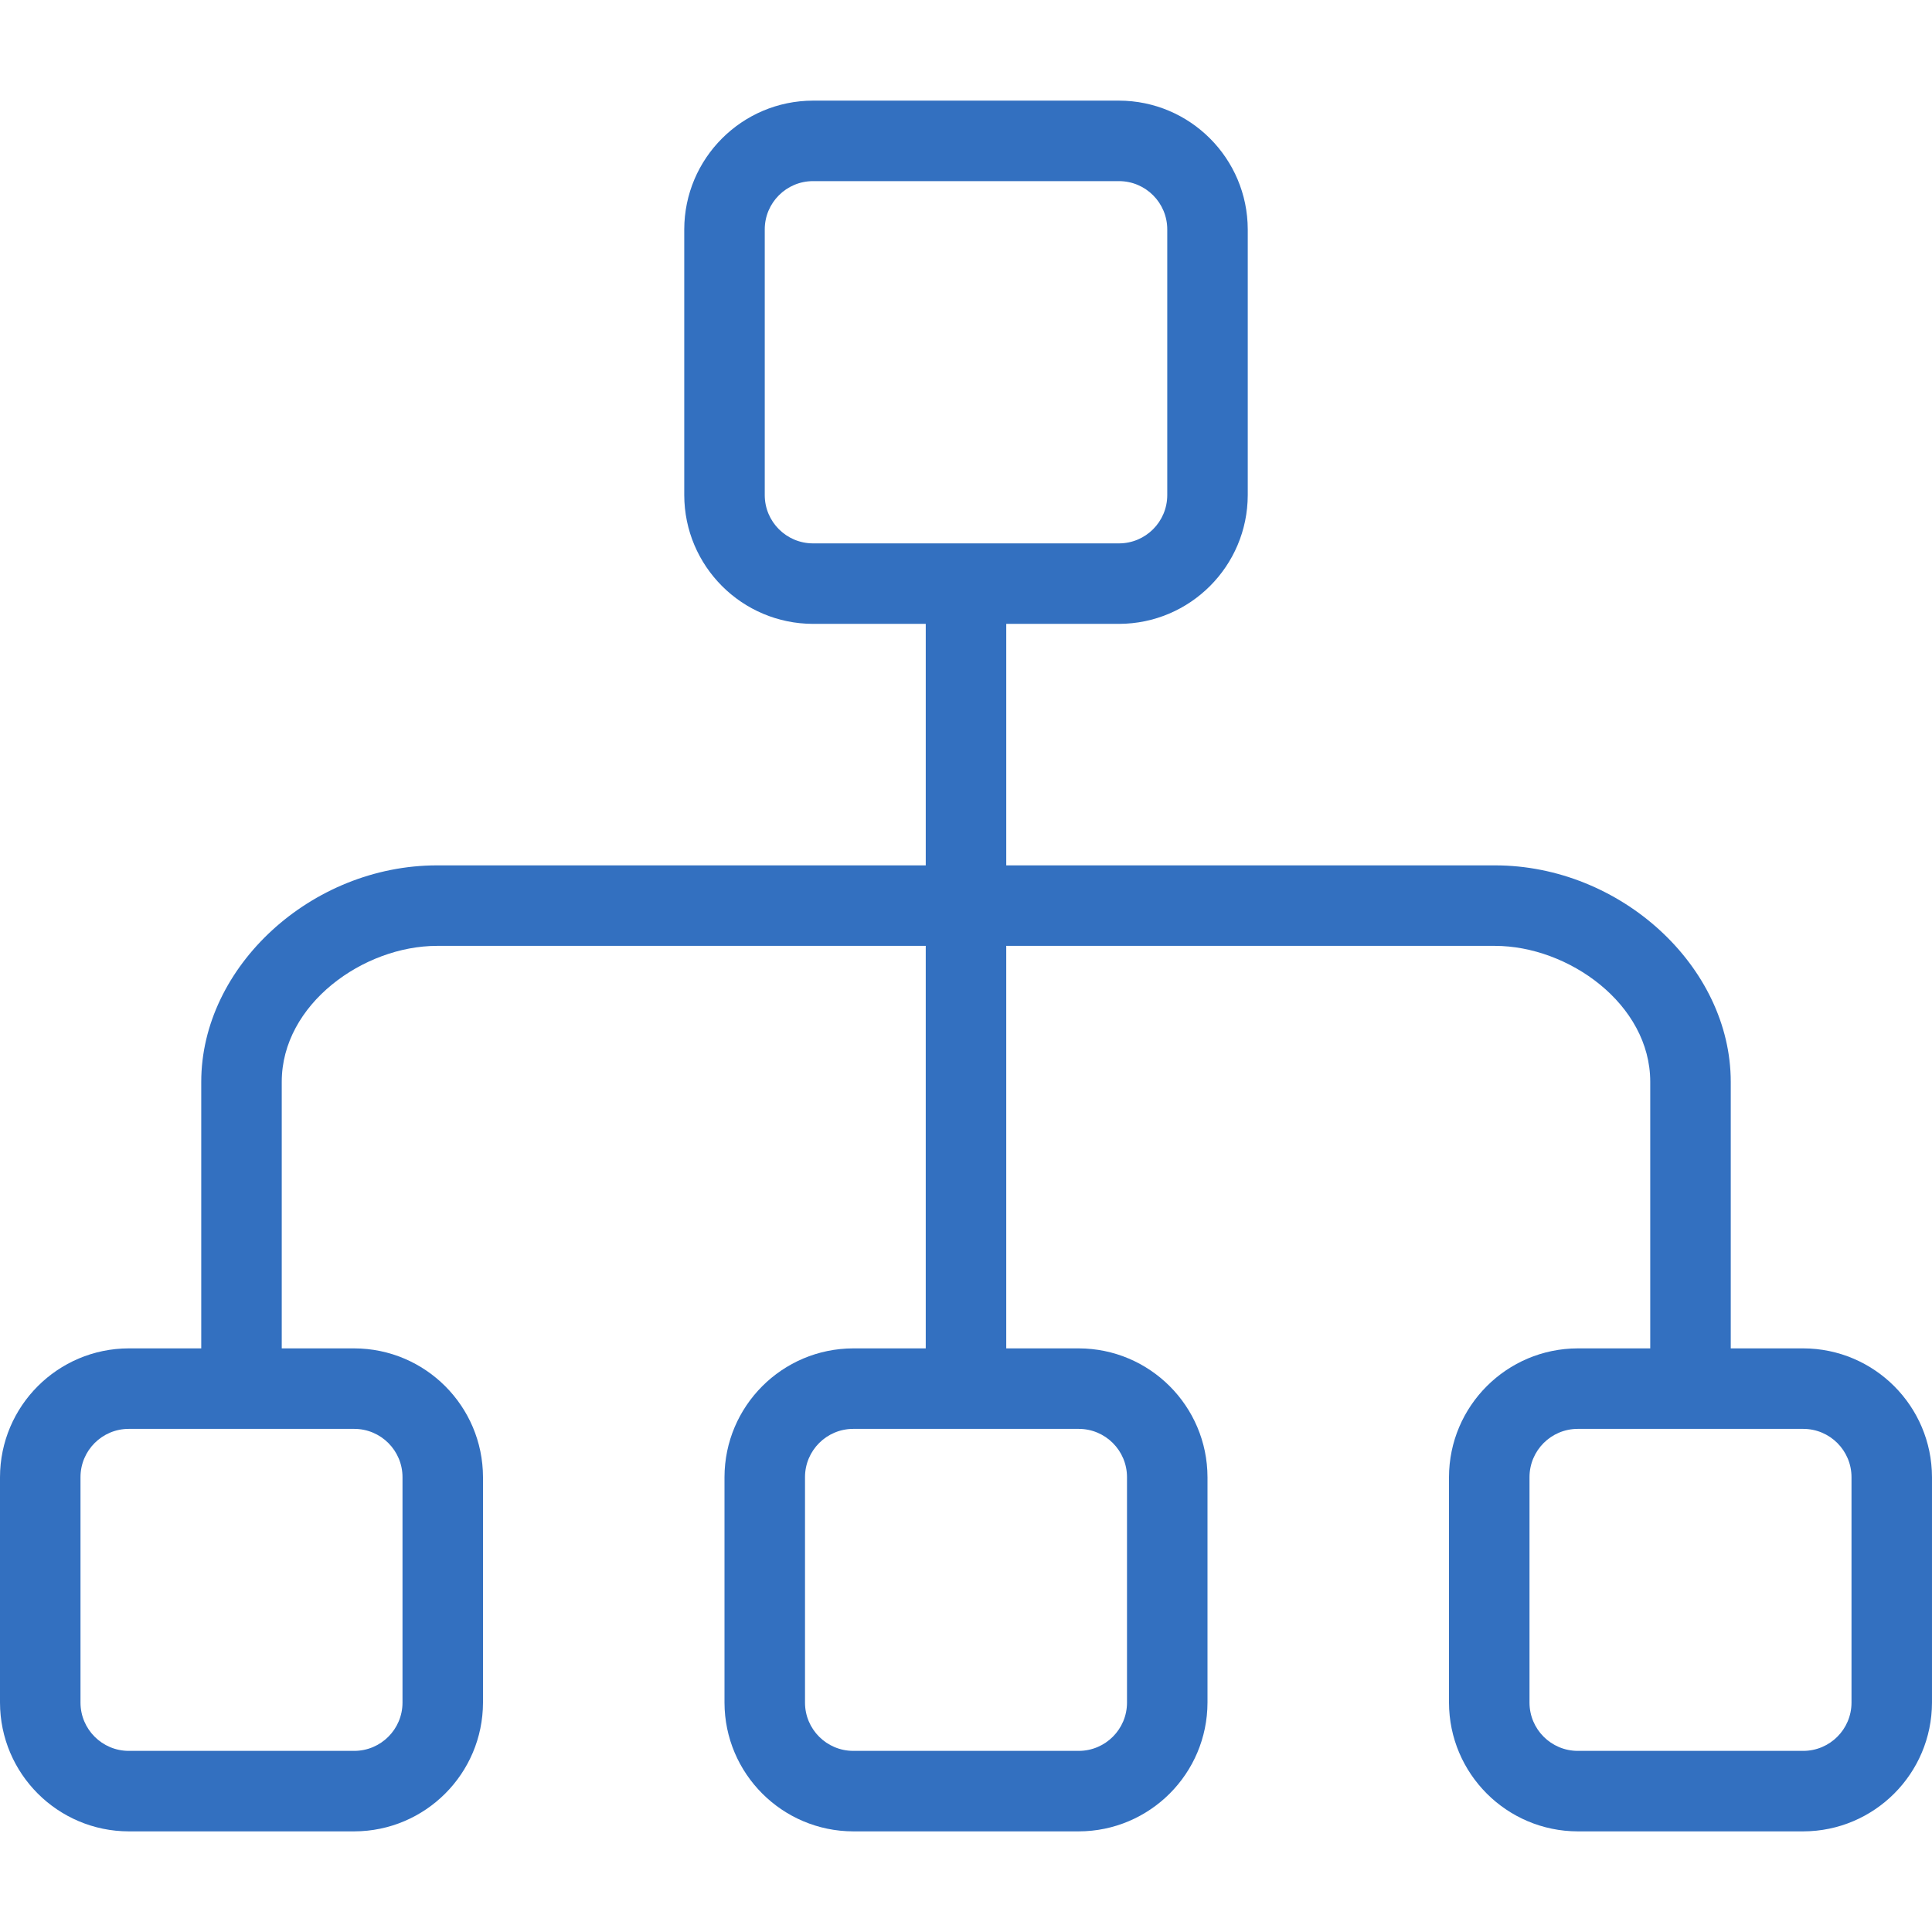
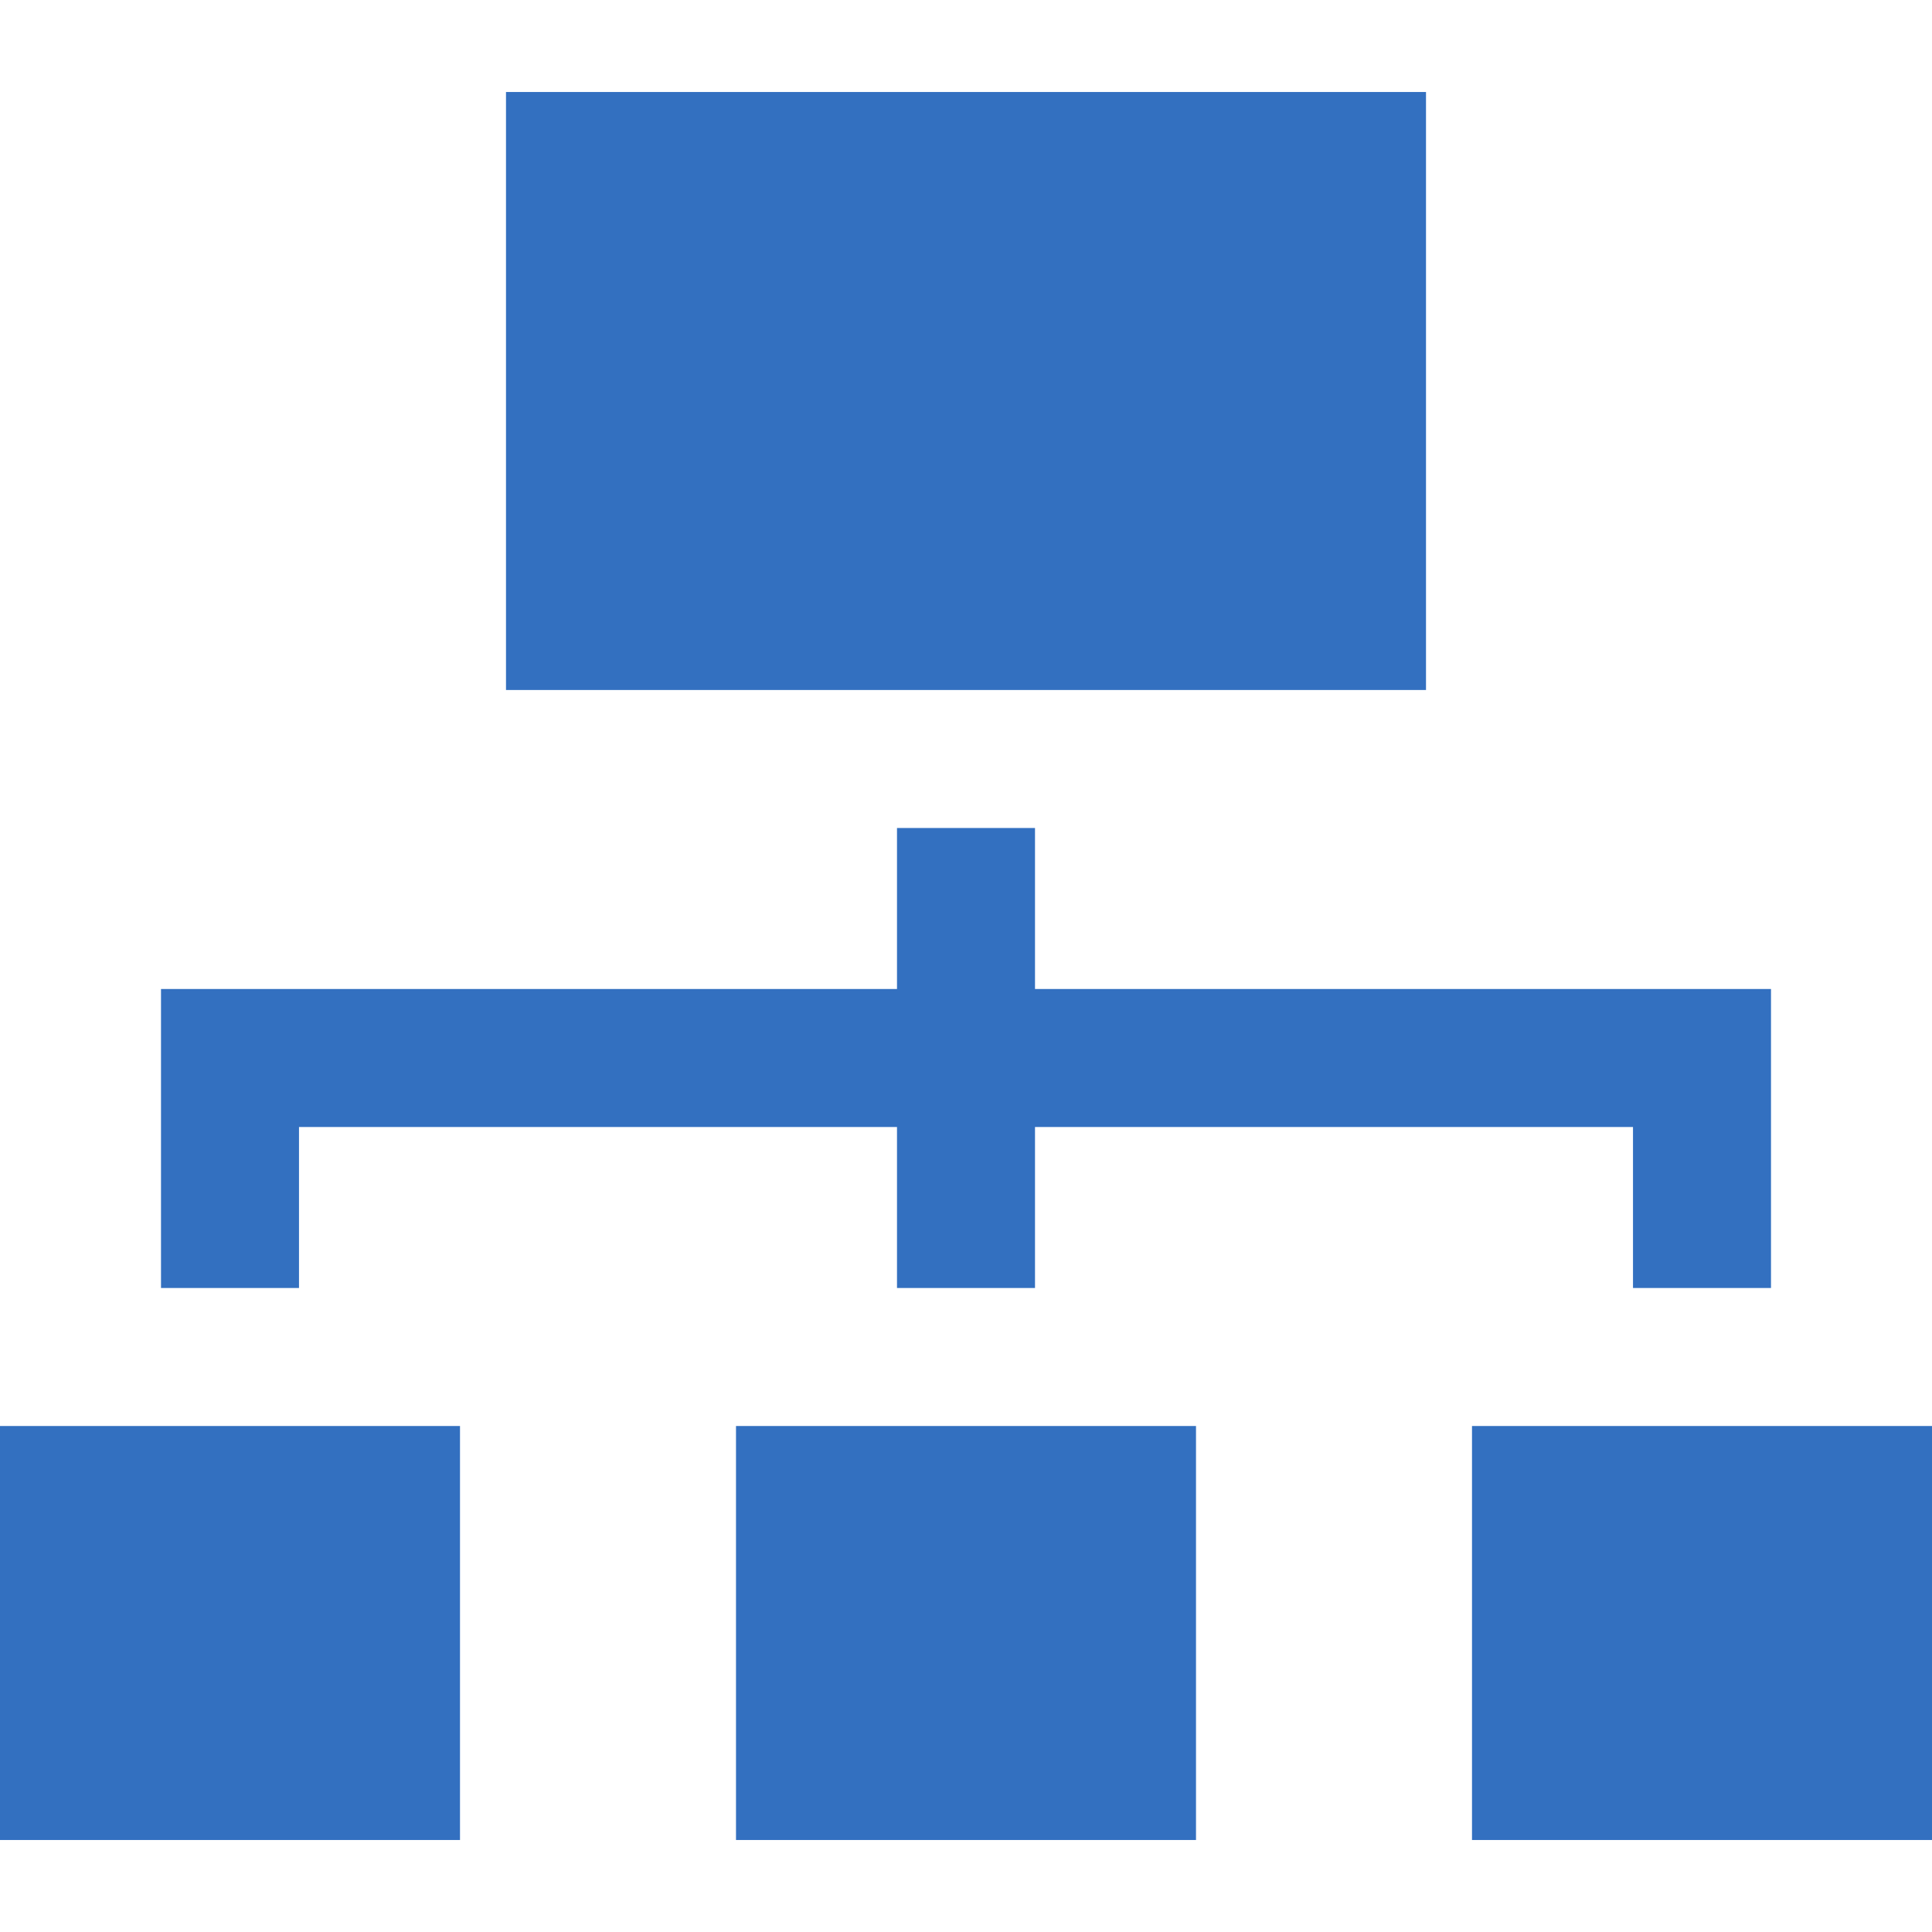
<svg xmlns="http://www.w3.org/2000/svg" width="512" height="512">
-   <path d="M477.867 357.333h-19.2v-70.635c0-30.56-29.195-57.365-62.475-57.365H266.667v-64h29.867c18.837-.035 34.098-15.297 34.133-34.133V60.8c-.035-18.837-15.297-34.098-34.133-34.133h-81.067c-18.837.035-34.098 15.297-34.133 34.133v70.4c.035 18.837 15.297 34.098 34.133 34.133h29.867v64H115.808c-33.28 0-62.475 26.805-62.475 57.365v70.635h-19.2C15.297 357.369.035 372.63 0 391.467V451.2c.035 18.837 15.297 34.098 34.133 34.133h59.733c18.837-.035 34.098-15.297 34.133-34.133v-59.733c-.035-18.837-15.297-34.098-34.133-34.133h-19.2v-70.635c0-20.629 21.717-36.032 41.141-36.032h129.525v106.667h-19.2c-18.837.035-34.098 15.297-34.133 34.133V451.2c.035 18.837 15.297 34.098 34.133 34.133h59.733c18.837-.035 34.098-15.297 34.133-34.133v-59.733c-.035-18.837-15.297-34.098-34.133-34.133h-19.2V250.667H396.19c19.424 0 41.141 15.403 41.141 36.032v70.635h-19.2c-18.837.035-34.098 15.297-34.133 34.133V451.2c.035 18.837 15.297 34.098 34.133 34.133h59.733c18.837-.035 34.098-15.297 34.133-34.133v-59.733c-.032-18.837-15.294-34.098-34.13-34.134zm-384 21.334c7.069 0 12.8 5.731 12.8 12.8V451.2c0 7.069-5.731 12.8-12.8 12.8H34.133c-7.069 0-12.8-5.731-12.8-12.8v-59.733c0-7.069 5.731-12.8 12.8-12.8h59.734zm192 0c7.069 0 12.8 5.731 12.8 12.8V451.2c0 7.069-5.731 12.8-12.8 12.8h-59.733c-7.069 0-12.8-5.731-12.8-12.8v-59.733c0-7.069 5.731-12.8 12.8-12.8h59.733zM215.467 144c-7.069 0-12.8-5.731-12.8-12.8V60.8c0-7.069 5.731-12.8 12.8-12.8h81.067c7.069 0 12.8 5.731 12.8 12.8v70.4c0 7.069-5.731 12.8-12.8 12.8h-81.067zm275.2 307.2c0 7.069-5.731 12.8-12.8 12.8h-59.733c-7.069 0-12.8-5.731-12.8-12.8v-59.733c0-7.069 5.731-12.8 12.8-12.8h59.733c7.069 0 12.8 5.731 12.8 12.8V451.2z" fill="#3370c0" />
+   <path fill="#3370c0" d="M134.095 24.381h243.81v158.476h-243.81zm256 353.524H512v109.714H390.095zm-195.047 0h121.905v109.714H195.048zM0 377.905h121.905v109.714H0zm274.286-115.81v-42.666h-36.572v42.666H42.667v79.238h36.571v-42.666h158.476v42.666h36.572v-42.666h158.476v42.666h36.571v-79.238z" />
</svg>
